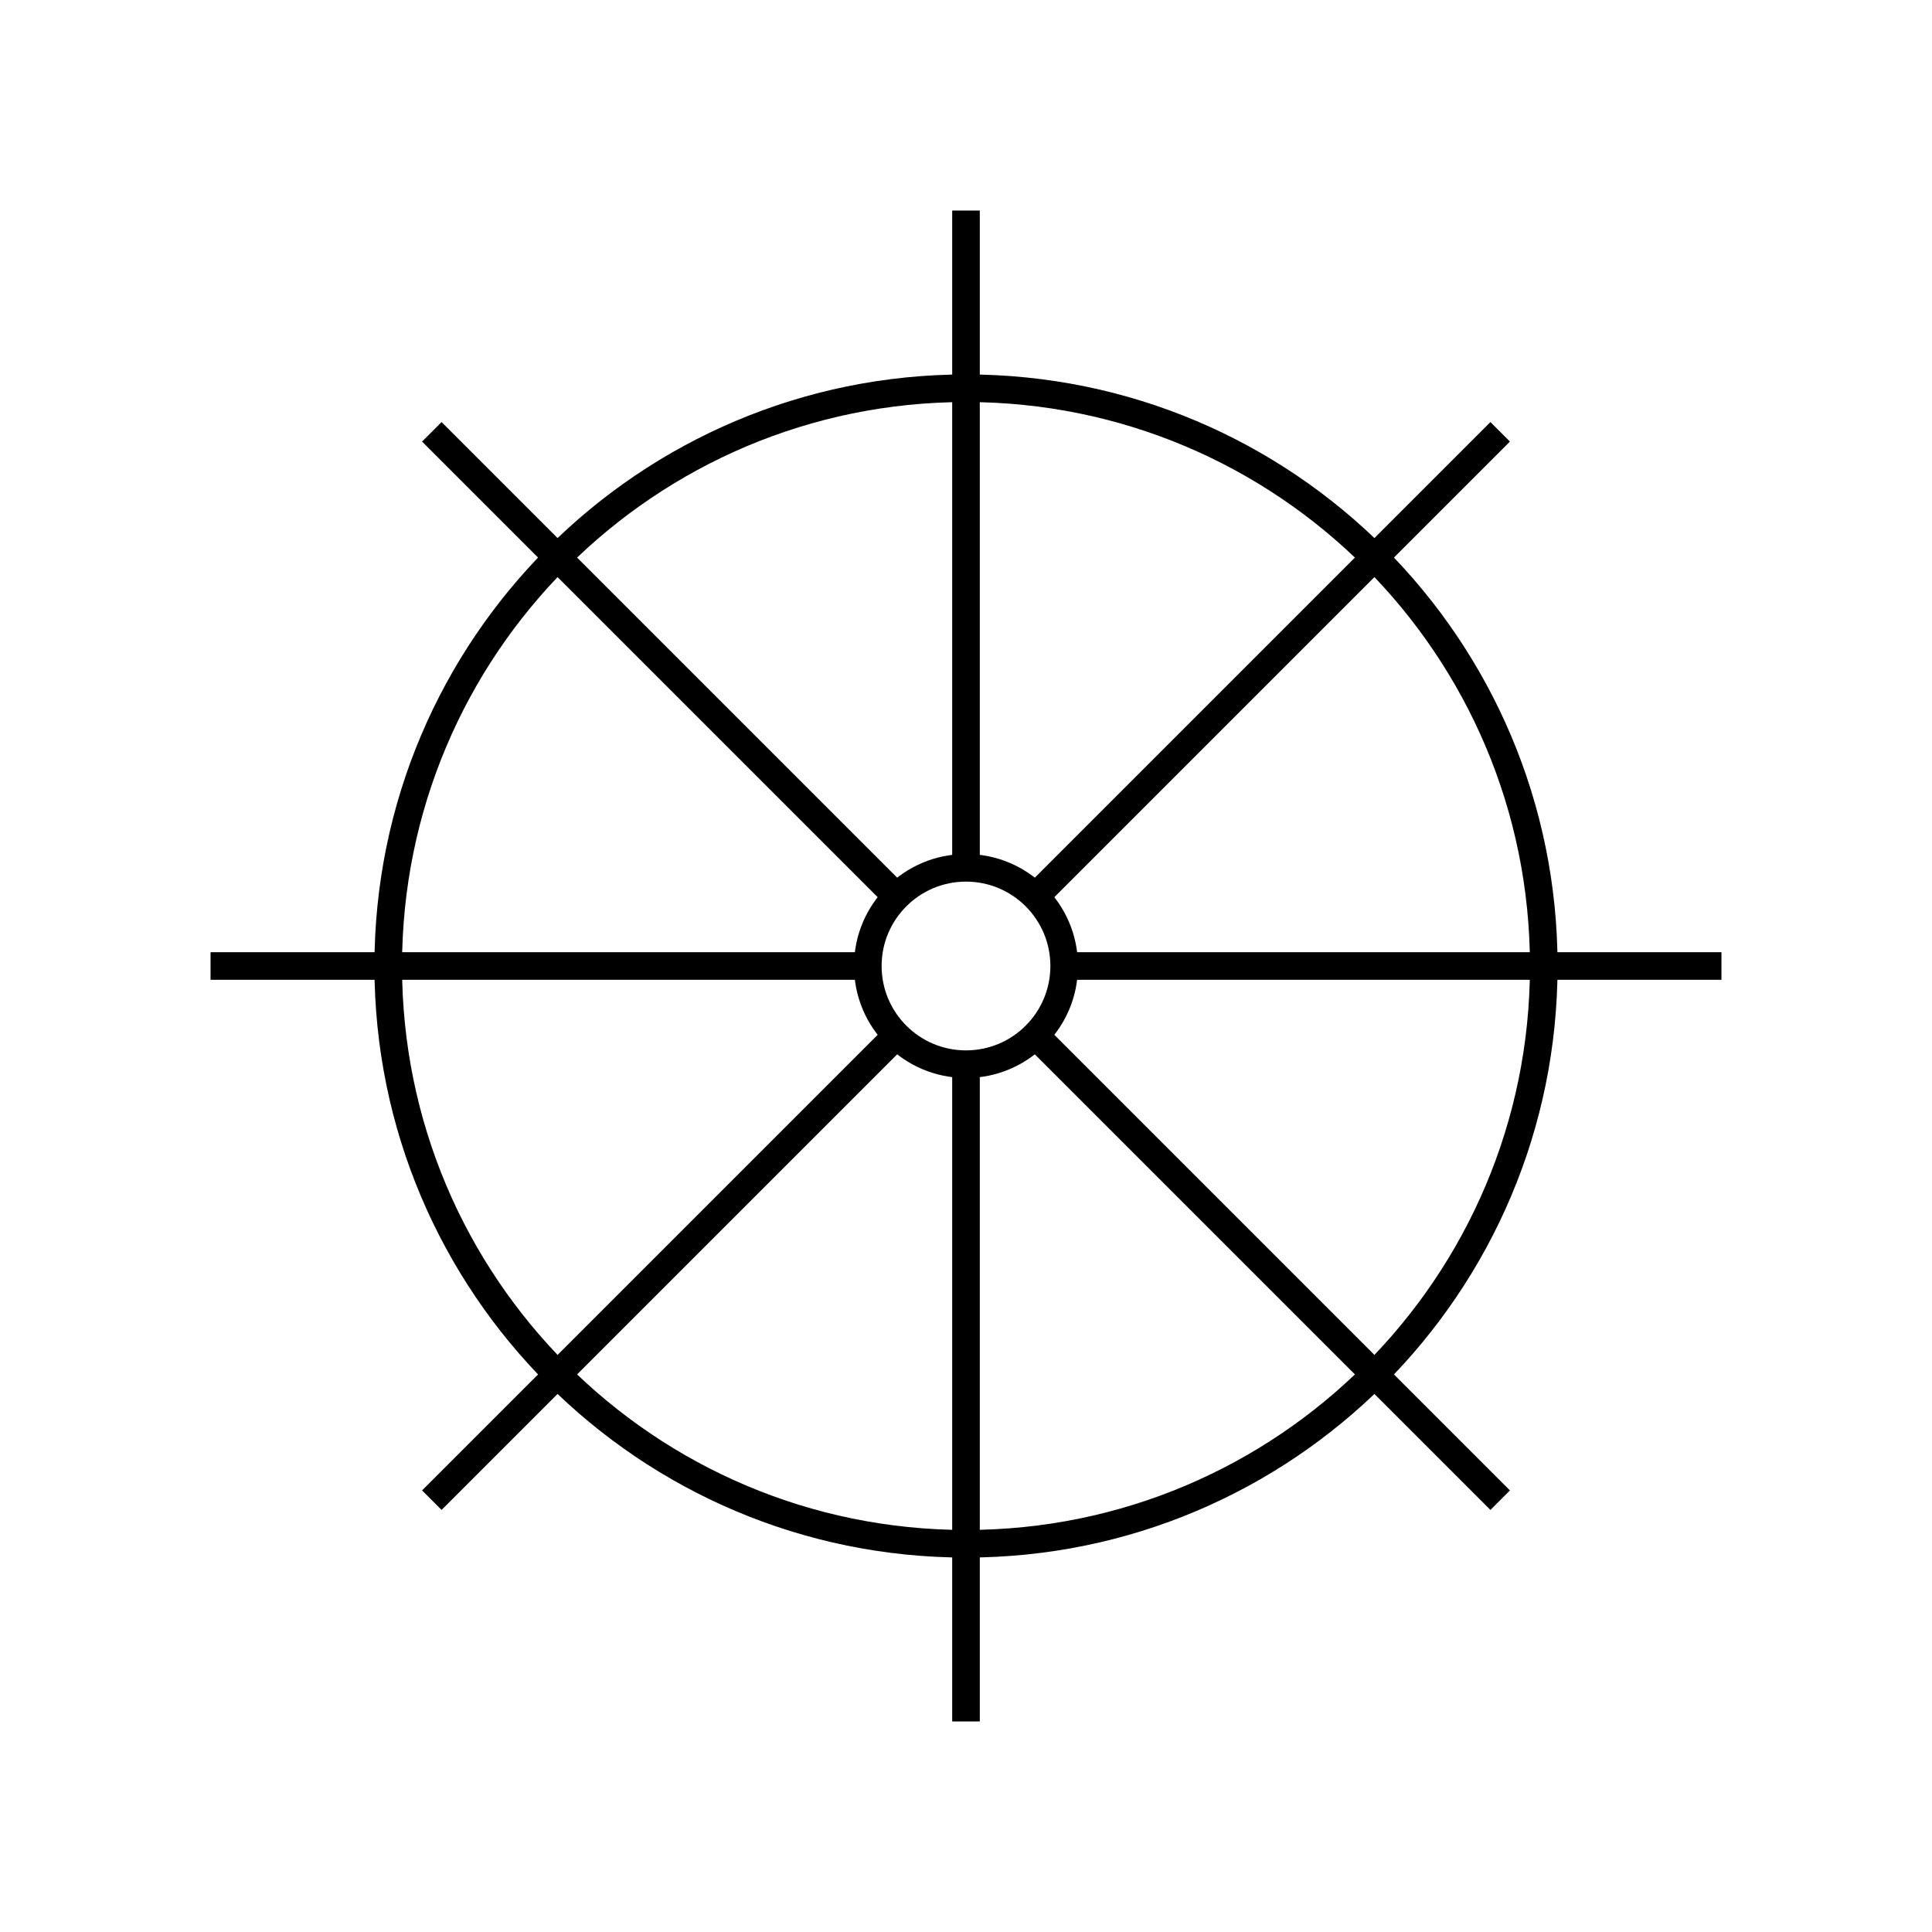
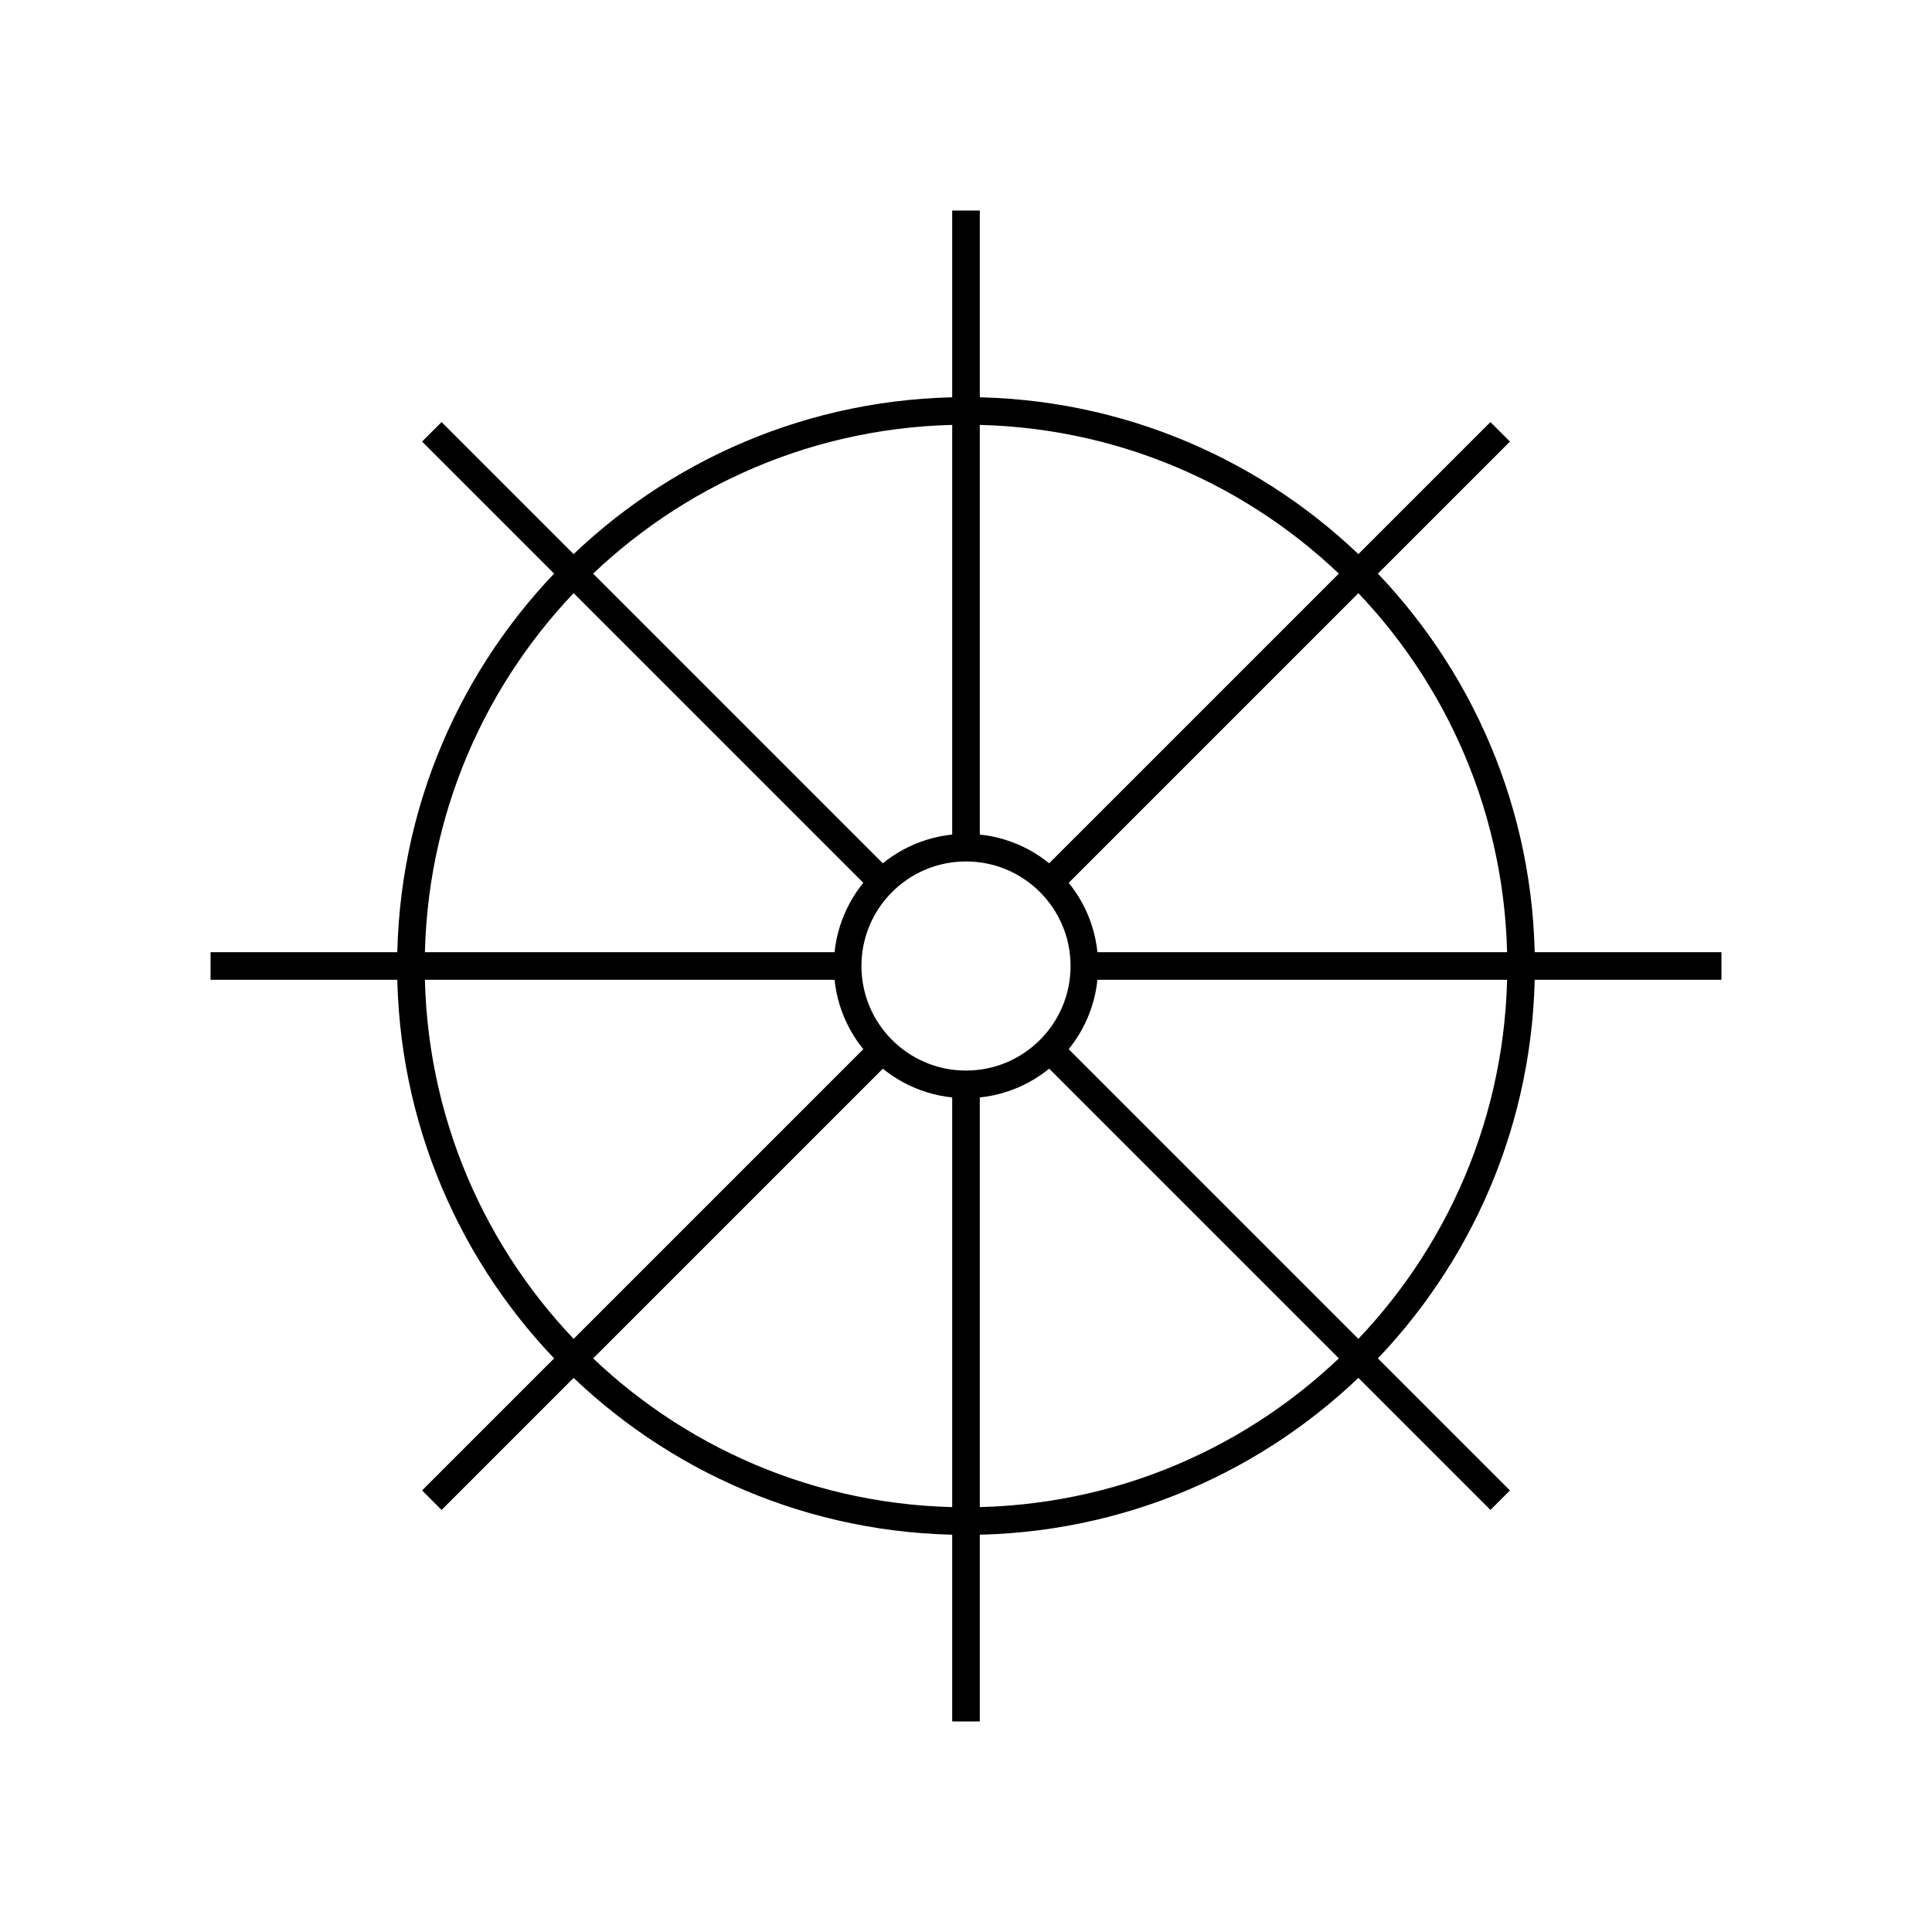
<svg xmlns="http://www.w3.org/2000/svg" width="210mm" height="210mm" viewBox="0 0 210 210" version="1.1" id="svg5">
  <defs id="defs2" />
-   <g id="layer1">
-     <path id="path846" style="fill:none;stroke:#000000;stroke-width:3;stroke-linecap:round;stroke-linejoin:round;paint-order:stroke markers fill;stop-color:#000000;stroke-miterlimit:4;stroke-dasharray:none" d="M 167.801,105 A 62.801,62.801 0 0 1 105,167.801 62.801,62.801 0 0 1 42.199,105 62.801,62.801 0 0 1 105,42.199 62.801,62.801 0 0 1 167.801,105 Z" />
-     <path id="circle972" style="fill:none;stroke:#000000;stroke-width:3;stroke-linecap:round;stroke-linejoin:round;paint-order:stroke markers fill;stop-color:#000000;stroke-miterlimit:4;stroke-dasharray:none" d="M 115.672,105 A 10.672,10.672 0 0 1 105,115.672 10.672,10.672 0 0 1 94.328,105 10.672,10.672 0 0 1 105,94.328 10.672,10.672 0 0 1 115.672,105 Z" />
-     <path style="fill:none;stroke:#000000;stroke-width:3;stroke-linecap:butt;stroke-linejoin:miter;stroke-miterlimit:4;stroke-dasharray:none;stroke-opacity:1" d="M 105,94.328 V 22.886" id="path1158" />
-     <path style="fill:none;stroke:#000000;stroke-width:3;stroke-linecap:butt;stroke-linejoin:miter;stroke-miterlimit:4;stroke-dasharray:none;stroke-opacity:1" d="M 105,187.114 V 115.672" id="path1258" />
-     <path style="fill:none;stroke:#000000;stroke-width:3;stroke-linecap:butt;stroke-linejoin:miter;stroke-miterlimit:4;stroke-dasharray:none;stroke-opacity:1" d="M 115.672,105 H 187.114" id="path1260" />
-     <path style="fill:none;stroke:#000000;stroke-width:3;stroke-linecap:butt;stroke-linejoin:miter;stroke-miterlimit:4;stroke-dasharray:none;stroke-opacity:1" d="M 22.886,105 H 94.328" id="path1262" />
-     <path style="fill:none;stroke:#000000;stroke-width:3;stroke-linecap:butt;stroke-linejoin:miter;stroke-opacity:1;stroke-miterlimit:4;stroke-dasharray:none" d="m 112.546,97.454 50.517,-50.517 v 0" id="path1862" />
-     <path style="fill:none;stroke:#000000;stroke-width:3;stroke-linecap:butt;stroke-linejoin:miter;stroke-opacity:1;stroke-miterlimit:4;stroke-dasharray:none" d="m 97.454,112.546 -50.517,50.517" id="path1877" />
-     <path style="fill:none;stroke:#000000;stroke-width:3;stroke-linecap:butt;stroke-linejoin:miter;stroke-miterlimit:4;stroke-dasharray:none;stroke-opacity:1" d="m 112.546,112.546 50.517,50.517 v 0" id="path1959" />
-     <path style="fill:none;stroke:#000000;stroke-width:3;stroke-linecap:butt;stroke-linejoin:miter;stroke-miterlimit:4;stroke-dasharray:none;stroke-opacity:1" d="M 97.454,97.454 46.937,46.937" id="path1961" />
+   <g id="layer1" style="display:inline">
+     <path id="path846" style="fill:none;stroke:#000000;stroke-width:3;stroke-linecap:round;stroke-linejoin:round;stroke-miterlimit:4;stroke-dasharray:none;paint-order:stroke markers fill;stop-color:#000000" d="M 165.334,105 A 60.334,60.334 0 0 1 105,165.334 60.334,60.334 0 0 1 44.666,105 60.334,60.334 0 0 1 105,44.666 60.334,60.334 0 0 1 165.334,105 Z" />
+     <path id="circle972" style="fill:none;stroke:#000000;stroke-width:3;stroke-linecap:round;stroke-linejoin:round;stroke-miterlimit:4;stroke-dasharray:none;paint-order:stroke markers fill;stop-color:#000000" d="M 117.865,105 A 12.865,12.865 0 0 1 105,117.865 12.865,12.865 0 0 1 92.135,105 12.865,12.865 0 0 1 105,92.135 12.865,12.865 0 0 1 117.865,105 Z" />
+     <path style="fill:none;stroke:#000000;stroke-width:3;stroke-linecap:butt;stroke-linejoin:miter;stroke-miterlimit:4;stroke-dasharray:none;stroke-opacity:1" d="M 105,92.135 V 22.886" id="path1158" />
+     <path style="fill:none;stroke:#000000;stroke-width:3;stroke-linecap:butt;stroke-linejoin:miter;stroke-miterlimit:4;stroke-dasharray:none;stroke-opacity:1" d="M 105,187.114 V 117.865" id="path1258" />
+     <path style="fill:none;stroke:#000000;stroke-width:3;stroke-linecap:butt;stroke-linejoin:miter;stroke-miterlimit:4;stroke-dasharray:none;stroke-opacity:1" d="M 117.865,105 H 187.114" id="path1260" />
+     <path style="fill:none;stroke:#000000;stroke-width:3;stroke-linecap:butt;stroke-linejoin:miter;stroke-miterlimit:4;stroke-dasharray:none;stroke-opacity:1" d="M 22.886,105 H 92.135" id="path1262" />
+     <path style="fill:none;stroke:#000000;stroke-width:3;stroke-linecap:butt;stroke-linejoin:miter;stroke-miterlimit:4;stroke-dasharray:none;stroke-opacity:1" d="M 46.937,46.937 95.903,95.903" id="path1476" />
+     <path style="fill:none;stroke:#000000;stroke-width:3;stroke-linecap:butt;stroke-linejoin:miter;stroke-miterlimit:4;stroke-dasharray:none;stroke-opacity:1" d="m 114.097,114.097 48.967,48.967" id="path1478" />
+     <path style="fill:none;stroke:#000000;stroke-width:3;stroke-linecap:butt;stroke-linejoin:miter;stroke-miterlimit:4;stroke-dasharray:none;stroke-opacity:1" d="m 163.063,46.937 -48.967,48.966" id="path1720" />
+     <path style="fill:none;stroke:#000000;stroke-width:3;stroke-linecap:butt;stroke-linejoin:miter;stroke-miterlimit:4;stroke-dasharray:none;stroke-opacity:1" d="m 95.903,114.097 -48.967,48.967" id="path1722" />
  </g>
</svg>
